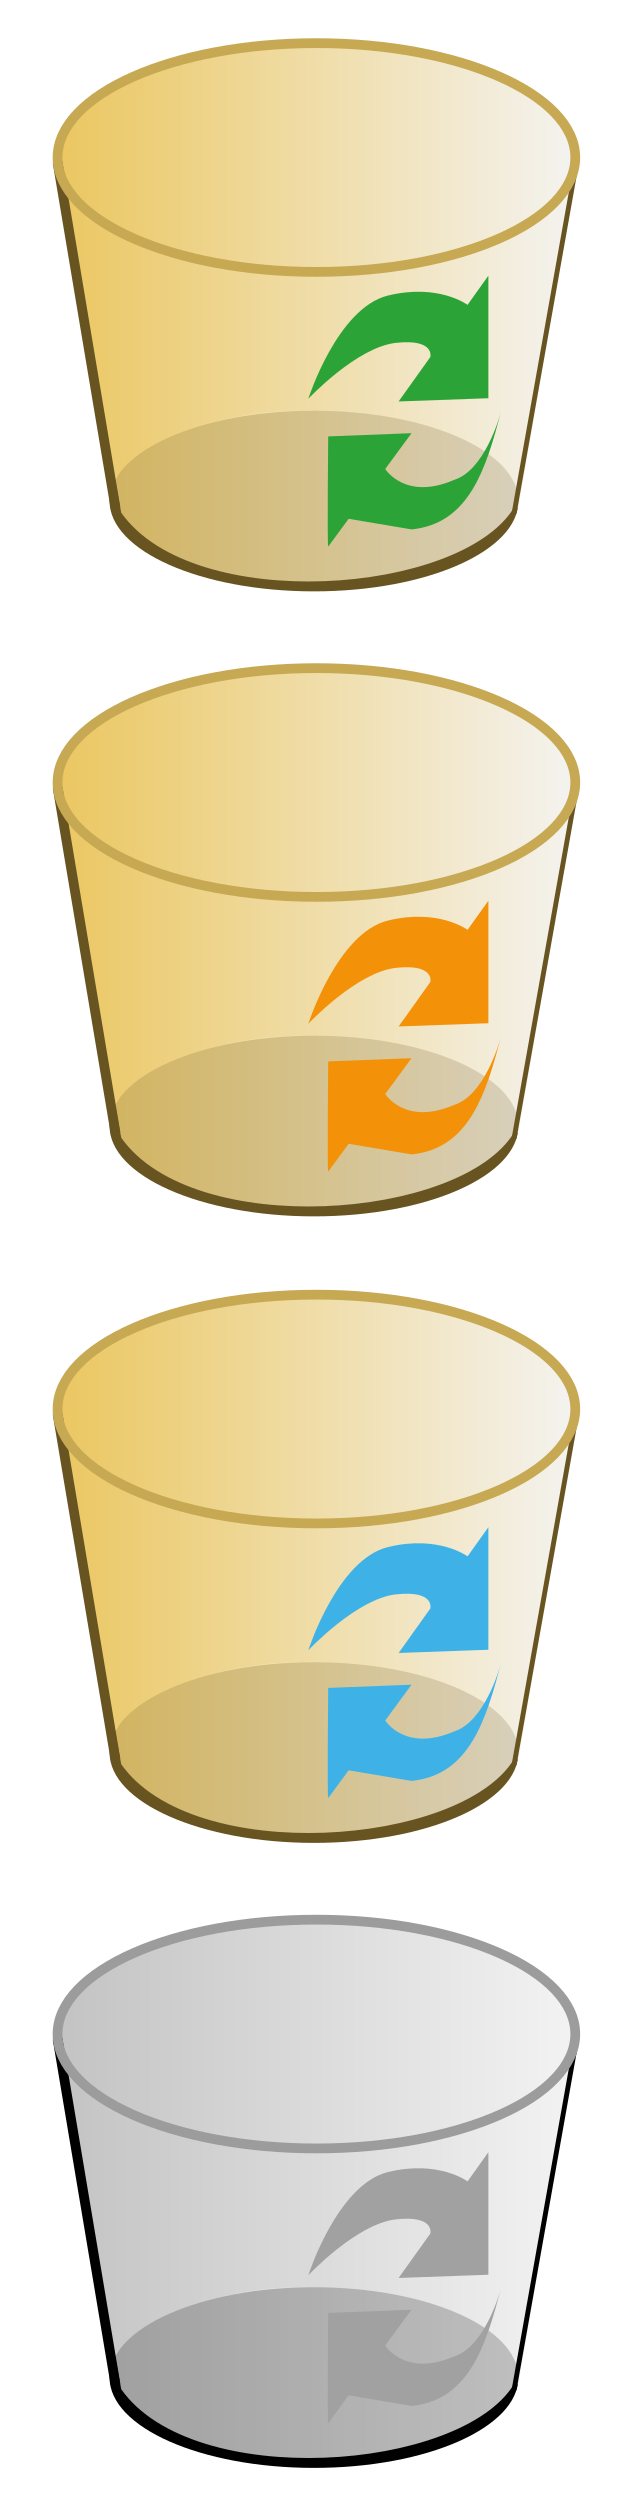
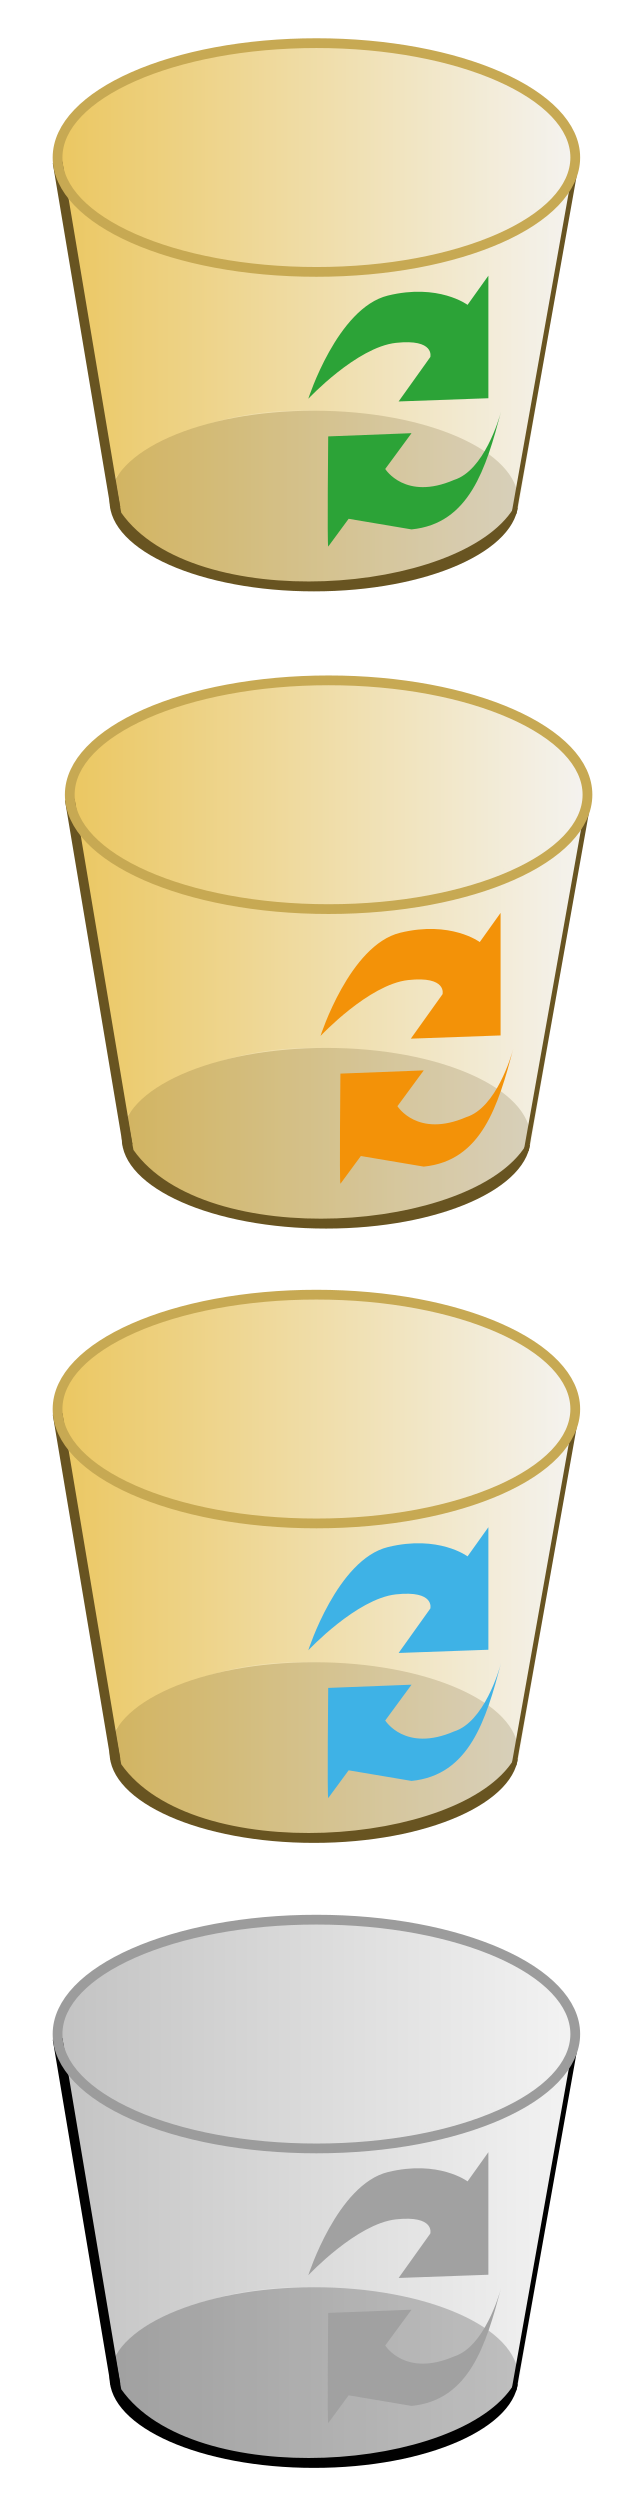
<svg xmlns="http://www.w3.org/2000/svg" version="1.1" id="Calque_1" x="0px" y="0px" viewBox="0 0 512 2048" style="enable-background:new 0 0 512 2048;" xml:space="preserve">
  <style type="text/css">
	.st0{fill:url(#SVGID_1_);}
	.st1{fill:#685421;}
- 	.st2{opacity:0.8;fill:url(#SVGID_00000121268817700313756770000017132910405116417169_);}
+ 	.st2{opacity:0.8;fill:url(#SVGID_00000091729199117966215990000008762806212339394969_);enable-background:new    ;}
	.st3{fill:none;stroke:#685421;stroke-width:8;stroke-miterlimit:10;}
	.st4{fill:none;stroke:#685421;stroke-width:4;stroke-linecap:square;stroke-miterlimit:10;}
	.st5{fill:#2CA337;}
	.st6{fill:none;stroke:#C7A953;stroke-width:8;stroke-miterlimit:10;}
- 	.st7{fill:url(#SVGID_00000171719614578574445990000012871815089044566915_);}
- 	.st8{opacity:0.8;fill:url(#SVGID_00000005975897252566730960000012119251172086426771_);}
+ 	.st7{fill:url(#SVGID_00000096044400071821294920000003121031261986091957_);}
+ 	.st8{opacity:0.8;fill:url(#SVGID_00000029735465819171151920000014927240929309138818_);enable-background:new    ;}
	.st9{fill:#F39208;}
- 	.st10{fill:url(#SVGID_00000065051771523030232190000012208613804026198687_);}
- 	.st11{opacity:0.8;fill:url(#SVGID_00000049942900329301577880000014036388800196167355_);}
+ 	.st10{fill:url(#SVGID_00000029020361070551008730000007149234885181270972_);}
+ 	.st11{opacity:0.8;fill:url(#SVGID_00000115509520468410314500000006548243128282767286_);enable-background:new    ;}
	.st12{fill:#3EB2E6;}
- 	.st13{fill:url(#SVGID_00000080192700194593959470000000374662081420819355_);}
+ 	.st13{fill:url(#SVGID_00000041293268855873134070000013901857258619050922_);}
	.st14{fill:#010101;}
- 	.st15{opacity:0.8;fill:url(#SVGID_00000080896937217663354310000000851325678446215307_);}
+ 	.st15{opacity:0.8;fill:url(#SVGID_00000074415579143049926170000002429796748553655229_);enable-background:new    ;}
	.st16{fill:none;stroke:#010101;stroke-width:8;stroke-miterlimit:10;}
	.st17{fill:none;stroke:#010101;stroke-width:4;stroke-linecap:square;stroke-miterlimit:10;}
	.st18{fill:#A1A1A1;}
	.st19{fill:none;stroke:#9C9C9C;stroke-width:8;stroke-miterlimit:10;}
</style>
-   <linearGradient id="SVGID_1_" gradientUnits="userSpaceOnUse" x1="47.633" y1="217.114" x2="471.725" y2="217.114">
+   <linearGradient id="SVGID_1_" gradientUnits="userSpaceOnUse" x1="47.63" y1="1830.885" x2="471.72" y2="1830.885" gradientTransform="matrix(1 0 0 -1 0 2048)">
    <stop offset="0" style="stop-color:#EBC761" />
    <stop offset="0.999" style="stop-color:#F4F3F0" />
  </linearGradient>
-   <path class="st0" d="M471.72,129.04c0,27.31-49.17,269.85-49.17,269.85s-45.76-59.91-169.98-62.44  c-113.17-2.3-162.83,59.79-162.83,59.79S47.63,157.03,47.63,129.04c0-51.75,94.94-93.7,212.05-93.7S471.72,77.29,471.72,129.04z" />
+   <path class="st0" d="M471.72,129.04c0,27.31-49.17,269.85-49.17,269.85s-45.76-59.91-169.98-62.44  c-113.17-2.3-162.83,59.79-162.83,59.79s-42.11-239.21-42.11-267.2c0-51.75,94.94-93.7,212.05-93.7S471.72,77.29,471.72,129.04z" />
  <ellipse class="st1" cx="257.2" cy="410.45" rx="167.46" ry="74" />
-   <linearGradient id="SVGID_00000051347525749718881420000004608318870457786275_" gradientUnits="userSpaceOnUse" x1="45.156" y1="302.693" x2="474.202" y2="302.693">
+   <linearGradient id="SVGID_00000170998295906814137890000014059015308580051626_" gradientUnits="userSpaceOnUse" x1="45.16" y1="1745.306" x2="474.21" y2="1745.306" gradientTransform="matrix(1 0 0 -1 0 2048)">
    <stop offset="0" style="stop-color:#EBC761" />
    <stop offset="0.999" style="stop-color:#F4F3F0" />
  </linearGradient>
-   <path style="opacity:0.8;fill:url(#SVGID_00000051347525749718881420000004608318870457786275_);" d="M420.97,416.03  c-43.88,71.35-262.89,87.51-321.65,4L45.16,129.04c31.39,125.41,379.5,113.52,429.05,0l-49.54,286.94" />
+   <path style="opacity:0.8;fill:url(#SVGID_00000170998295906814137890000014059015308580051626_);enable-background:new    ;" d="  M420.97,416.03c-43.88,71.35-262.89,87.51-321.65,4L45.16,129.04c31.39,125.41,379.5,113.52,429.05,0l-49.54,286.94" />
  <line class="st3" x1="47.16" y1="133.04" x2="94.6" y2="415.98" />
  <line class="st4" x1="472.28" y1="133.39" x2="421.47" y2="418.6" />
  <g>
    <path class="st5" d="M410.5,337.07c0.11-0.4,0.16-0.62,0.16-0.62C410.61,336.66,410.55,336.87,410.5,337.07z" />
-     <path class="st5" d="M371.91,393.17c-40.07,17.29-56.33-8.99-56.33-8.99l21.54-29.32l-68.26,2.64c0,0-0.88,88.51,0,90.28   l16.74-22.78l51.52,8.69c47.46-4.7,61-49.96,73.38-96.61C408.97,342.71,396.58,385.56,371.91,393.17z" />
+     <path class="st5" d="M371.91,393.17c-40.07,17.29-56.33-8.99-56.33-8.99l21.54-29.32l-68.26,2.64c0,0-0.88,88.51,0,90.28L285.6,425   l51.52,8.69c47.46-4.7,61-49.96,73.38-96.61C408.97,342.71,396.58,385.56,371.91,393.17z" />
  </g>
-   <path class="st5" d="M380.79,252.87l2.23-3.13c0,0-23.78-17.75-65.23-7.62c-41.45,10.13-65.23,84.55-65.23,84.55  s39.63-42.28,71.78-45.8c32.15-3.52,28.18,11.59,28.18,11.59l-25.98,36.41l73.54-2.64v-100.4L380.79,252.87z" />
+   <path class="st5" d="M380.79,252.87l2.23-3.13c0,0-23.78-17.75-65.23-7.62s-65.23,84.55-65.23,84.55s39.63-42.28,71.78-45.8  s28.18,11.59,28.18,11.59l-25.98,36.41l73.54-2.64v-100.4L380.79,252.87z" />
  <ellipse class="st6" cx="259.2" cy="129.04" rx="212.05" ry="93.7" />
-   <linearGradient id="SVGID_00000059276613768004150340000018445037257919655049_" gradientUnits="userSpaceOnUse" x1="47.633" y1="729.114" x2="471.725" y2="729.114">
+   <linearGradient id="SVGID_00000129184896348792486500000017158295401712943788_" gradientUnits="userSpaceOnUse" x1="57.63" y1="1308.885" x2="481.72" y2="1308.885" gradientTransform="matrix(1 0 0 -1 0 2048)">
    <stop offset="0" style="stop-color:#EBC761" />
    <stop offset="0.999" style="stop-color:#F4F3F0" />
  </linearGradient>
-   <path style="fill:url(#SVGID_00000059276613768004150340000018445037257919655049_);" d="M471.72,641.04  c0,27.31-49.17,269.85-49.17,269.85s-45.76-59.91-169.98-62.44c-113.17-2.3-162.83,59.79-162.83,59.79S47.63,669.03,47.63,641.04  c0-51.75,94.94-93.7,212.05-93.7S471.72,589.29,471.72,641.04z" />
-   <ellipse class="st1" cx="257.2" cy="922.45" rx="167.46" ry="74" />
-   <linearGradient id="SVGID_00000057836854150774792380000015364421674582740369_" gradientUnits="userSpaceOnUse" x1="45.156" y1="814.693" x2="474.202" y2="814.693">
+   <path style="fill:url(#SVGID_00000129184896348792486500000017158295401712943788_);" d="M481.72,651.04  c0,27.31-49.17,269.85-49.17,269.85s-45.76-59.91-169.98-62.44c-113.17-2.3-162.83,59.79-162.83,59.79s-42.11-239.21-42.11-267.2  c0-51.75,94.94-93.7,212.05-93.7S481.72,599.29,481.72,651.04z" />
+   <ellipse class="st1" cx="267.2" cy="932.45" rx="167.46" ry="74" />
+   <linearGradient id="SVGID_00000175324039696308132660000017058470837762744230_" gradientUnits="userSpaceOnUse" x1="55.16" y1="1223.306" x2="484.21" y2="1223.306" gradientTransform="matrix(1 0 0 -1 0 2048)">
    <stop offset="0" style="stop-color:#EBC761" />
    <stop offset="0.999" style="stop-color:#F4F3F0" />
  </linearGradient>
-   <path style="opacity:0.8;fill:url(#SVGID_00000057836854150774792380000015364421674582740369_);" d="M420.97,928.03  c-43.88,71.35-262.89,87.51-321.65,4L45.16,641.04c31.39,125.41,379.5,113.52,429.05,0l-49.54,286.94" />
-   <line class="st3" x1="47.16" y1="645.04" x2="94.6" y2="927.98" />
-   <line class="st4" x1="472.28" y1="645.39" x2="421.47" y2="930.6" />
+   <path style="opacity:0.8;fill:url(#SVGID_00000175324039696308132660000017058470837762744230_);enable-background:new    ;" d="  M430.97,938.03c-43.88,71.35-262.89,87.51-321.65,4L55.16,651.04c31.39,125.41,379.5,113.52,429.05,0l-49.54,286.94" />
+   <line class="st3" x1="57.16" y1="655.04" x2="104.6" y2="937.98" />
+   <line class="st4" x1="482.28" y1="655.39" x2="431.47" y2="940.6" />
  <g>
-     <path class="st9" d="M410.5,849.07c0.11-0.4,0.16-0.62,0.16-0.62C410.61,848.66,410.55,848.87,410.5,849.07z" />
-     <path class="st9" d="M371.91,905.17c-40.07,17.29-56.33-8.99-56.33-8.99l21.54-29.32l-68.26,2.64c0,0-0.88,88.51,0,90.28   l16.74-22.78l51.52,8.69c47.46-4.7,61-49.96,73.38-96.61C408.97,854.71,396.58,897.56,371.91,905.17z" />
+     <path class="st9" d="M420.5,859.07c0.11-0.4,0.16-0.62,0.16-0.62C420.61,858.66,420.55,858.87,420.5,859.07z" />
+     <path class="st9" d="M381.91,915.17c-40.07,17.29-56.33-8.99-56.33-8.99l21.54-29.32l-68.26,2.64c0,0-0.88,88.51,0,90.28L295.6,947   l51.52,8.69c47.46-4.7,61-49.96,73.38-96.61C418.97,864.71,406.58,907.56,381.91,915.17z" />
  </g>
-   <path class="st9" d="M380.79,764.87l2.23-3.13c0,0-23.78-17.75-65.23-7.62c-41.45,10.13-65.23,84.55-65.23,84.55  s39.63-42.28,71.78-45.8c32.15-3.52,28.18,11.59,28.18,11.59l-25.98,36.41l73.54-2.64v-100.4L380.79,764.87z" />
-   <ellipse class="st6" cx="259.2" cy="641.04" rx="212.05" ry="93.7" />
-   <linearGradient id="SVGID_00000077323842245166181670000013943966759640876446_" gradientUnits="userSpaceOnUse" x1="47.633" y1="1242.359" x2="471.725" y2="1242.359">
+   <path class="st9" d="M390.79,774.87l2.23-3.13c0,0-23.78-17.75-65.23-7.62s-65.23,84.55-65.23,84.55s39.63-42.28,71.78-45.8  s28.18,11.59,28.18,11.59l-25.98,36.41l73.54-2.64v-100.4L390.79,774.87z" />
+   <ellipse class="st6" cx="269.2" cy="651.04" rx="212.05" ry="93.7" />
+   <linearGradient id="SVGID_00000102533837281124222430000004220264654087481733_" gradientUnits="userSpaceOnUse" x1="47.63" y1="805.64" x2="471.72" y2="805.64" gradientTransform="matrix(1 0 0 -1 0 2048)">
    <stop offset="0" style="stop-color:#EBC761" />
    <stop offset="0.999" style="stop-color:#F4F3F0" />
  </linearGradient>
-   <path style="fill:url(#SVGID_00000077323842245166181670000013943966759640876446_);" d="M471.72,1154.29  c0,27.31-49.17,269.85-49.17,269.85s-45.76-59.91-169.98-62.44c-113.17-2.3-162.83,59.79-162.83,59.79s-42.11-239.22-42.11-267.21  c0-51.75,94.94-93.7,212.05-93.7S471.72,1102.54,471.72,1154.29z" />
+   <path style="fill:url(#SVGID_00000102533837281124222430000004220264654087481733_);" d="M471.72,1154.29  c0,27.31-49.17,269.85-49.17,269.85s-45.76-59.91-169.98-62.44c-113.17-2.3-162.83,59.79-162.83,59.79s-42.11-239.22-42.11-267.21  c0-51.75,94.94-93.7,212.05-93.7S471.72,1102.54,471.72,1154.29z" />
  <ellipse class="st1" cx="257.2" cy="1435.7" rx="167.46" ry="74" />
-   <linearGradient id="SVGID_00000174593710608485348720000011032512459605278900_" gradientUnits="userSpaceOnUse" x1="45.156" y1="1327.938" x2="474.202" y2="1327.938">
+   <linearGradient id="SVGID_00000161591365529655926240000009000178709925094558_" gradientUnits="userSpaceOnUse" x1="45.15" y1="720.057" x2="474.2" y2="720.057" gradientTransform="matrix(1 0 0 -1 0 2048)">
    <stop offset="0" style="stop-color:#EBC761" />
    <stop offset="0.999" style="stop-color:#F4F3F0" />
  </linearGradient>
-   <path style="opacity:0.8;fill:url(#SVGID_00000174593710608485348720000011032512459605278900_);" d="M420.97,1441.28  c-43.88,71.35-262.89,87.51-321.65,4l-54.17-290.99c31.39,125.41,379.5,113.52,429.05,0l-49.54,286.94" />
+   <path style="opacity:0.8;fill:url(#SVGID_00000161591365529655926240000009000178709925094558_);enable-background:new    ;" d="  M420.97,1441.28c-43.88,71.35-262.89,87.51-321.65,4l-54.17-290.99c31.39,125.41,379.5,113.52,429.05,0l-49.54,286.94" />
  <line class="st3" x1="47.16" y1="1158.29" x2="94.6" y2="1441.23" />
  <line class="st4" x1="472.28" y1="1158.63" x2="421.47" y2="1443.84" />
  <g>
    <path class="st12" d="M410.5,1362.32c0.11-0.4,0.16-0.62,0.16-0.62C410.61,1361.9,410.55,1362.11,410.5,1362.32z" />
    <path class="st12" d="M371.91,1418.41c-40.07,17.29-56.33-8.99-56.33-8.99l21.54-29.32l-68.26,2.64c0,0-0.88,88.51,0,90.28   l16.74-22.78l51.52,8.69c47.46-4.7,61-49.96,73.38-96.61C408.97,1367.95,396.58,1410.8,371.91,1418.41z" />
  </g>
-   <path class="st12" d="M380.79,1278.11l2.23-3.13c0,0-23.78-17.75-65.23-7.62s-65.23,84.55-65.23,84.55s39.63-42.28,71.78-45.8  c32.15-3.52,28.18,11.59,28.18,11.59l-25.98,36.41l73.54-2.64v-100.4L380.79,1278.11z" />
+   <path class="st12" d="M380.79,1278.11l2.23-3.13c0,0-23.78-17.75-65.23-7.62s-65.23,84.55-65.23,84.55s39.63-42.28,71.78-45.8  s28.18,11.59,28.18,11.59l-25.98,36.41l73.54-2.64v-100.4L380.79,1278.11z" />
  <ellipse class="st6" cx="259.2" cy="1154.29" rx="212.05" ry="93.7" />
-   <linearGradient id="SVGID_00000152239228634780501410000009092067789782110346_" gradientUnits="userSpaceOnUse" x1="47.633" y1="1754.359" x2="471.725" y2="1754.359">
+   <linearGradient id="SVGID_00000079447640237835997830000001771400551701311403_" gradientUnits="userSpaceOnUse" x1="47.63" y1="293.64" x2="471.72" y2="293.64" gradientTransform="matrix(1 0 0 -1 0 2048)">
    <stop offset="0" style="stop-color:#C3C3C3" />
    <stop offset="0.999" style="stop-color:#F3F3F3" />
  </linearGradient>
-   <path style="fill:url(#SVGID_00000152239228634780501410000009092067789782110346_);" d="M471.72,1666.29  c0,27.31-49.17,269.85-49.17,269.85s-45.76-59.91-169.98-62.44c-113.17-2.3-162.83,59.79-162.83,59.79s-42.11-239.22-42.11-267.21  c0-51.75,94.94-93.7,212.05-93.7S471.72,1614.54,471.72,1666.29z" />
+   <path style="fill:url(#SVGID_00000079447640237835997830000001771400551701311403_);" d="M471.72,1666.29  c0,27.31-49.17,269.85-49.17,269.85s-45.76-59.91-169.98-62.44c-113.17-2.3-162.83,59.79-162.83,59.79s-42.11-239.22-42.11-267.21  c0-51.75,94.94-93.7,212.05-93.7S471.72,1614.54,471.72,1666.29z" />
  <ellipse class="st14" cx="257.2" cy="1947.7" rx="167.46" ry="74" />
-   <linearGradient id="SVGID_00000054987686968488816330000000349890931394485427_" gradientUnits="userSpaceOnUse" x1="45.156" y1="1839.938" x2="474.202" y2="1839.938">
+   <linearGradient id="SVGID_00000121982130768593102580000006035018548691693991_" gradientUnits="userSpaceOnUse" x1="45.15" y1="208.056" x2="474.2" y2="208.056" gradientTransform="matrix(1 0 0 -1 0 2048)">
    <stop offset="0" style="stop-color:#C3C3C3" />
    <stop offset="0.999" style="stop-color:#F3F3F3" />
  </linearGradient>
-   <path style="opacity:0.8;fill:url(#SVGID_00000054987686968488816330000000349890931394485427_);" d="M420.97,1953.28  c-43.88,71.35-262.89,87.51-321.65,4l-54.17-290.99c31.39,125.41,379.5,113.52,429.05,0l-49.54,286.94" />
+   <path style="opacity:0.8;fill:url(#SVGID_00000121982130768593102580000006035018548691693991_);enable-background:new    ;" d="  M420.97,1953.28c-43.88,71.35-262.89,87.51-321.65,4l-54.17-290.99c31.39,125.41,379.5,113.52,429.05,0l-49.54,286.94" />
  <line class="st16" x1="47.16" y1="1670.29" x2="94.6" y2="1953.23" />
  <line class="st17" x1="472.28" y1="1670.63" x2="421.47" y2="1955.84" />
  <g>
    <path class="st18" d="M410.5,1874.32c0.11-0.4,0.16-0.62,0.16-0.62C410.61,1873.9,410.55,1874.11,410.5,1874.32z" />
    <path class="st18" d="M371.91,1930.41c-40.07,17.29-56.33-8.99-56.33-8.99l21.54-29.32l-68.26,2.64c0,0-0.88,88.51,0,90.28   l16.74-22.78l51.52,8.69c47.46-4.7,61-49.96,73.38-96.61C408.97,1879.95,396.58,1922.8,371.91,1930.41z" />
  </g>
-   <path class="st18" d="M380.79,1790.11l2.23-3.13c0,0-23.78-17.75-65.23-7.62s-65.23,84.55-65.23,84.55s39.63-42.28,71.78-45.8  c32.15-3.52,28.18,11.59,28.18,11.59l-25.98,36.41l73.54-2.64v-100.4L380.79,1790.11z" />
+   <path class="st18" d="M380.79,1790.11l2.23-3.13c0,0-23.78-17.75-65.23-7.62s-65.23,84.55-65.23,84.55s39.63-42.28,71.78-45.8  s28.18,11.59,28.18,11.59l-25.98,36.41l73.54-2.64v-100.4L380.79,1790.11z" />
  <ellipse class="st19" cx="259.2" cy="1666.29" rx="212.05" ry="93.7" />
</svg>
